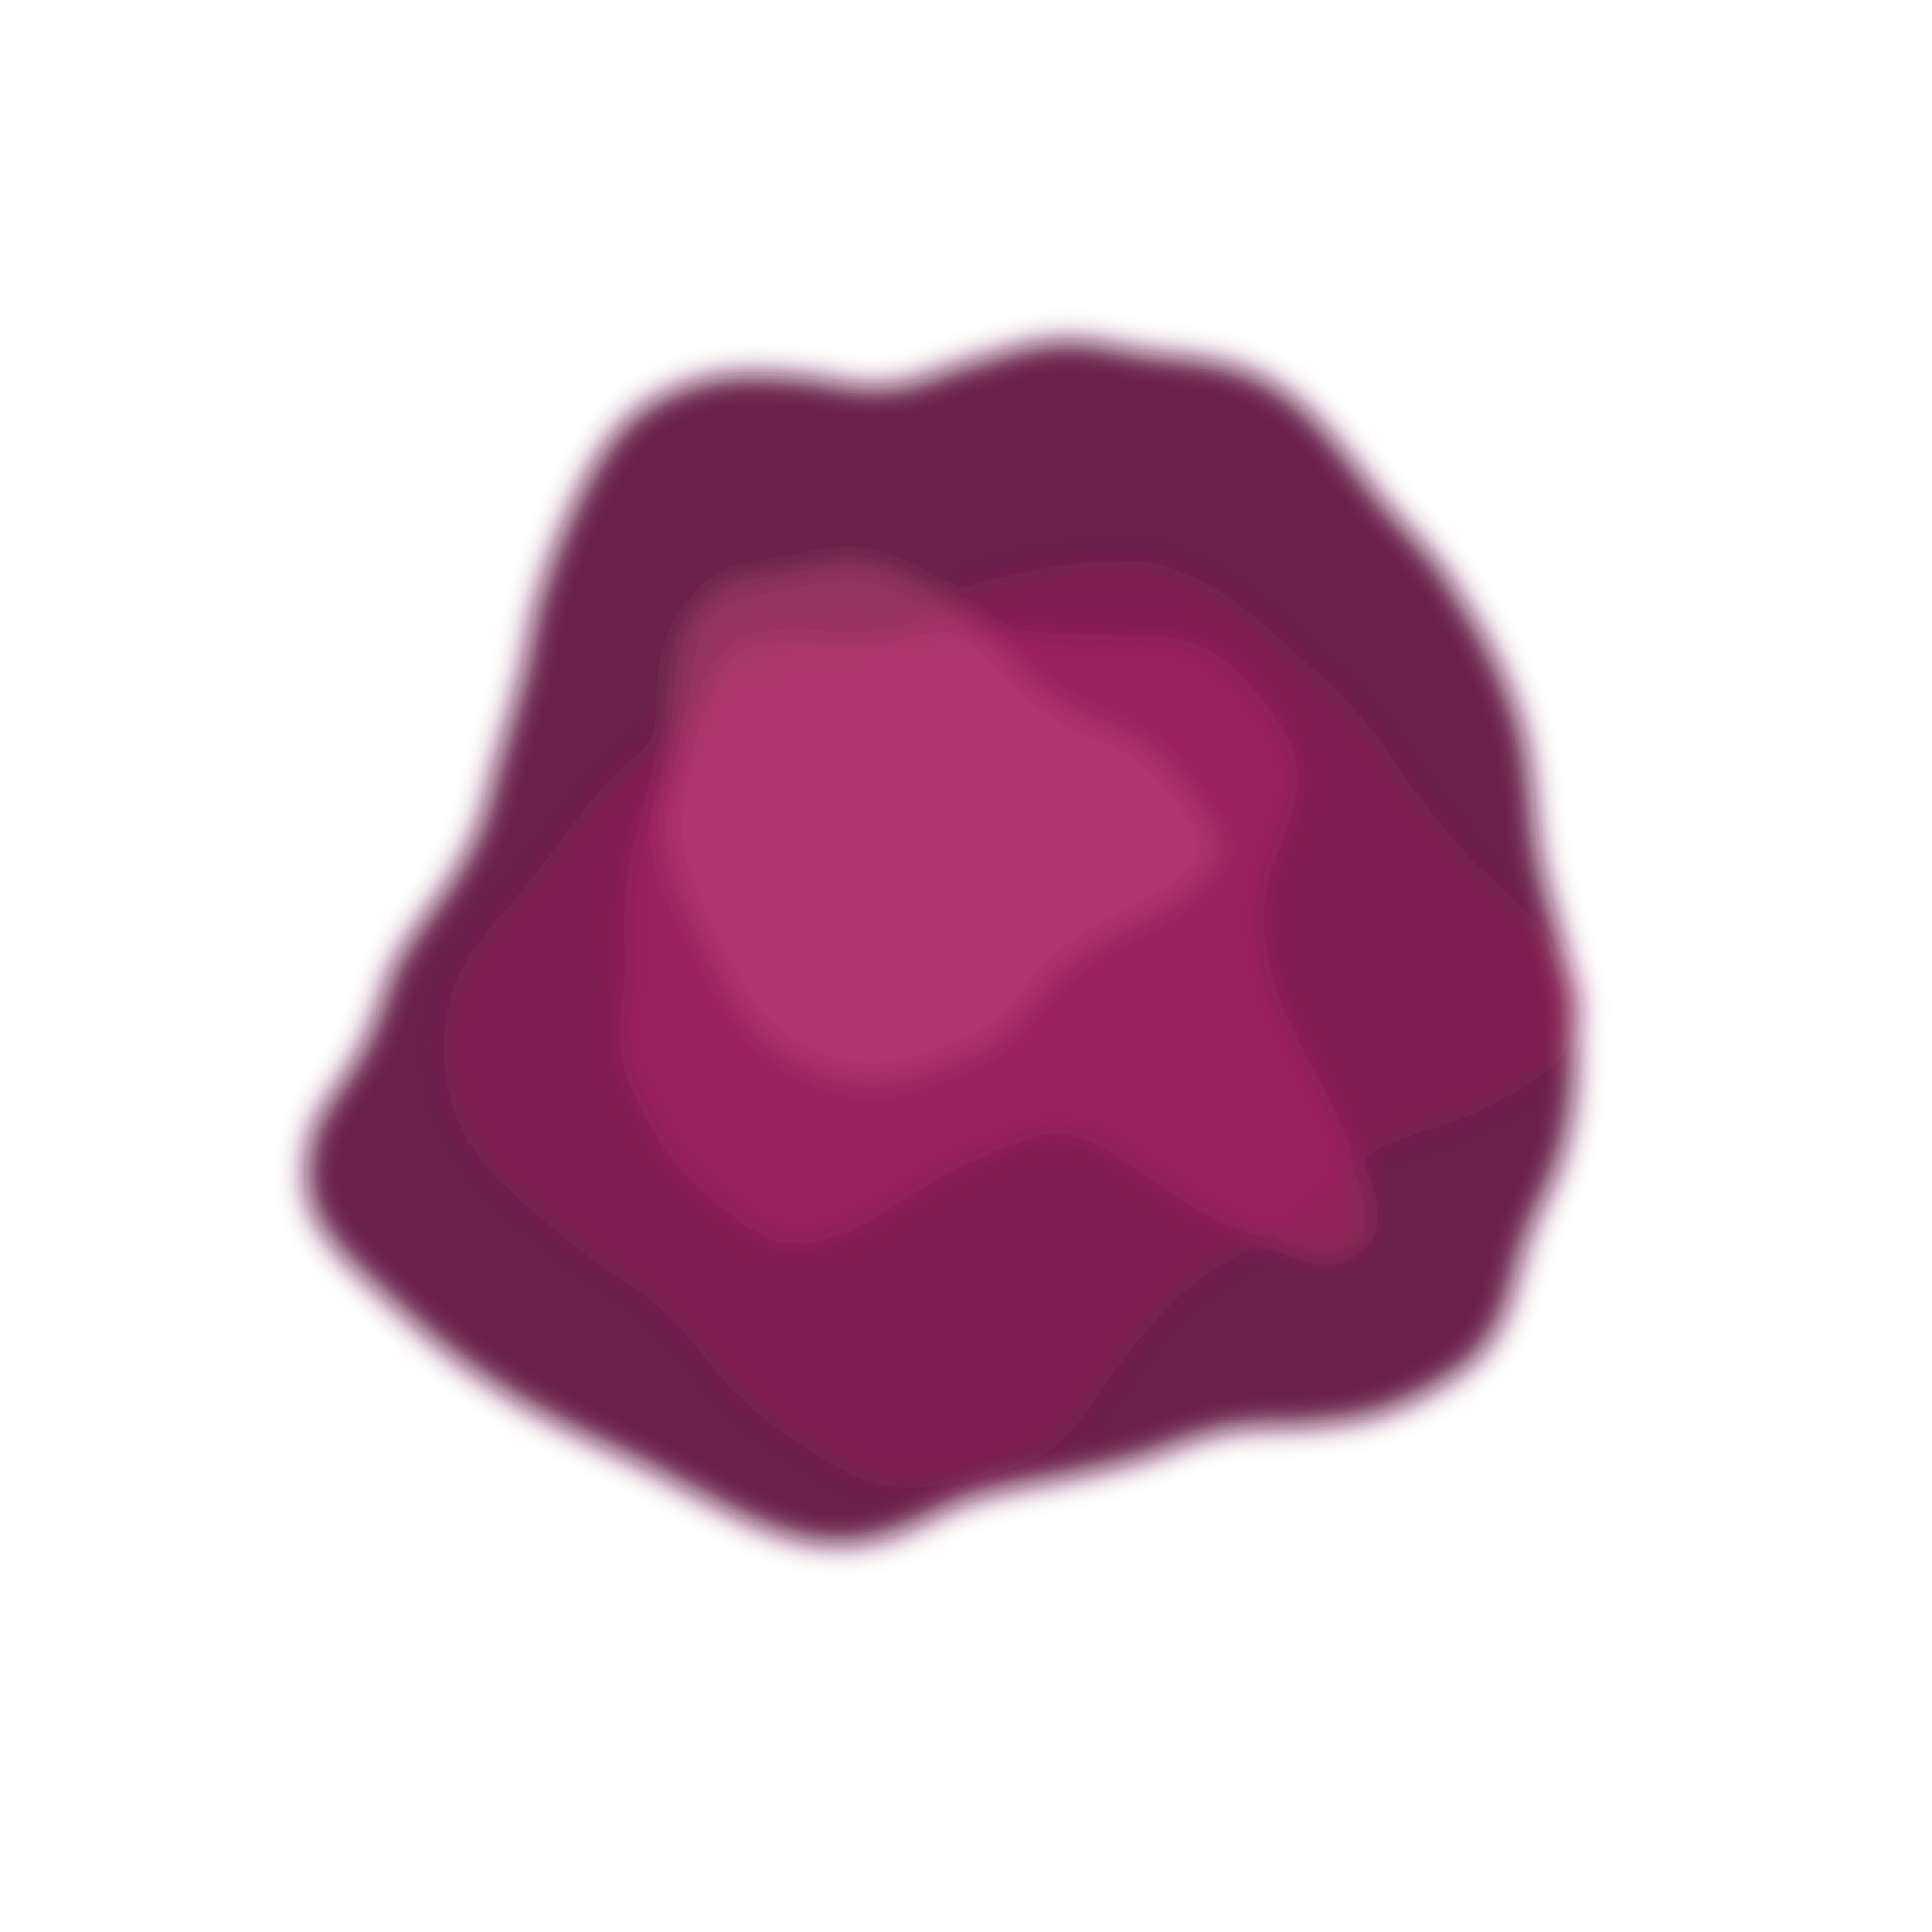
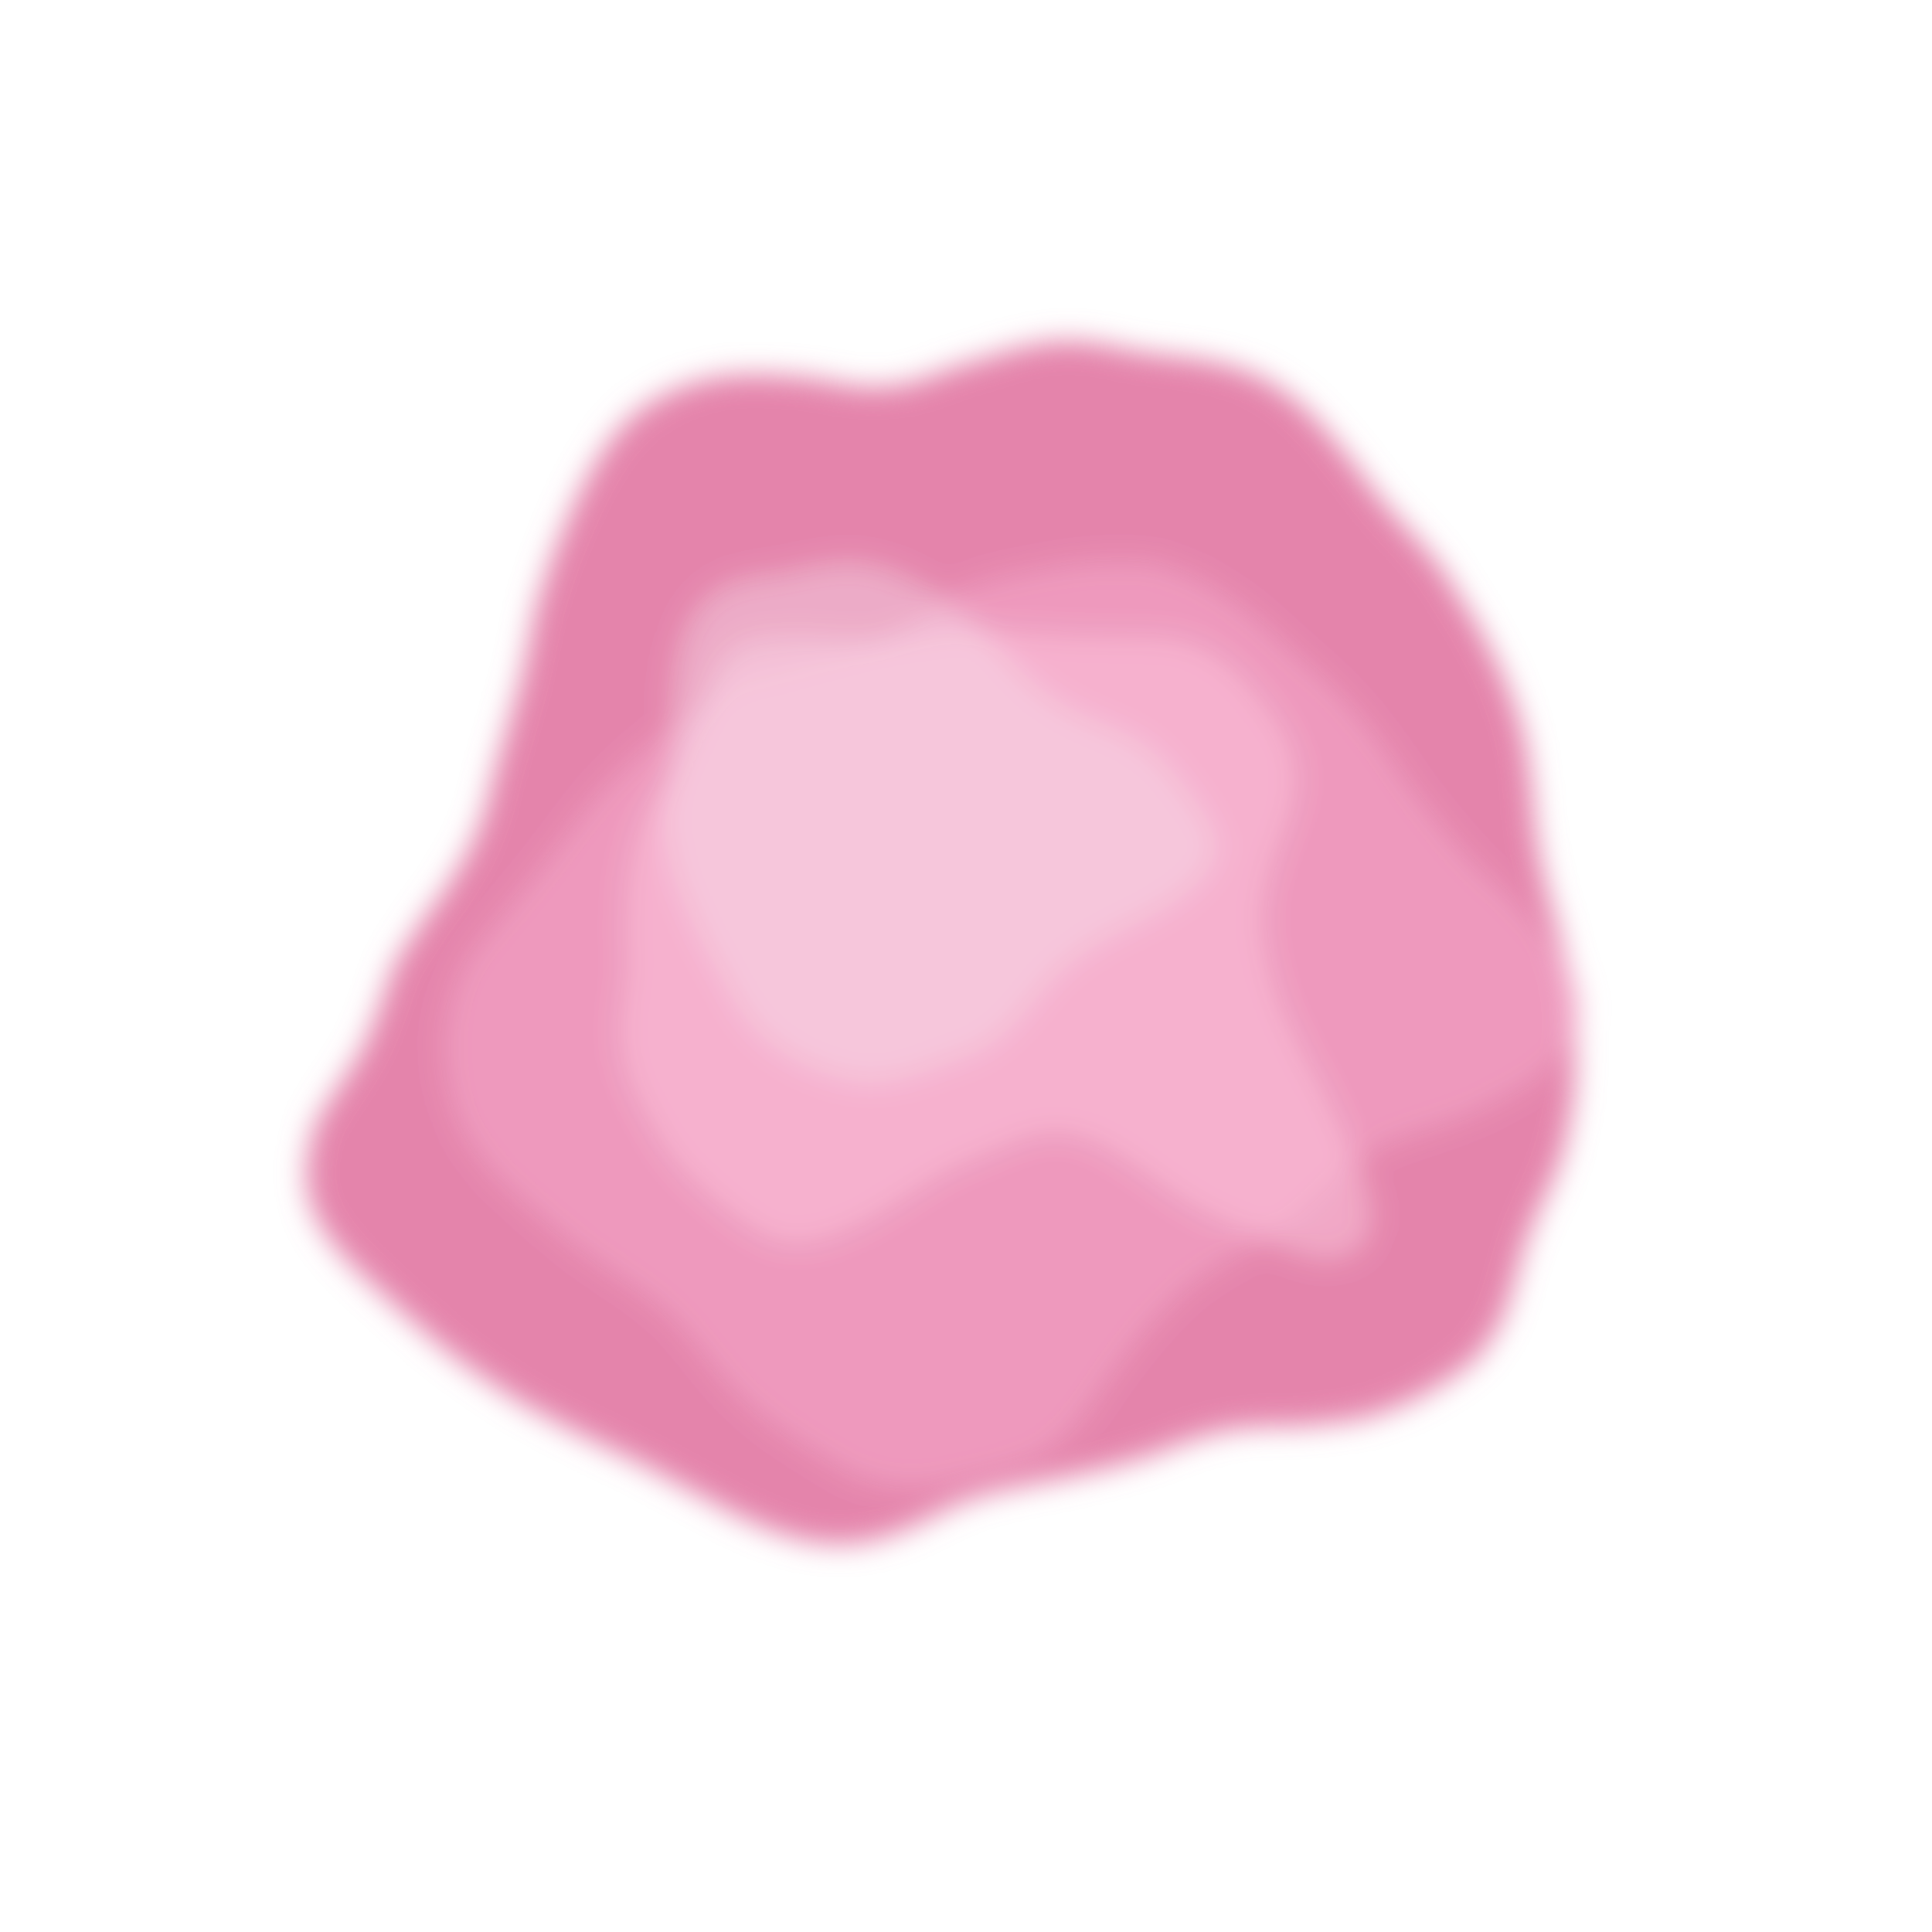
<svg xmlns="http://www.w3.org/2000/svg" viewBox="-40 -40 280 280">
  <defs>
    <filter id="rough53" x="-50%" y="-50%" width="200%" height="200%">
      <feTurbulence type="fractalNoise" baseFrequency="0.02" numOctaves="2" seed="53" result="noise" />
      <feDisplacementMap in="SourceGraphic" in2="noise" scale="22" xChannelSelector="R" yChannelSelector="G" result="displaced" />
      <feGaussianBlur in="displaced" stdDeviation="2" />
    </filter>
    <filter id="grain53" x="-40%" y="-40%" width="180%" height="180%">
      <feTurbulence type="fractalNoise" baseFrequency="0.75" numOctaves="2" seed="58" result="grain" />
      <feColorMatrix in="grain" type="matrix" values="0 0 0 0 0  0 0 0 0 0  0 0 0 0 0  0 0 0 0.10 0" />
    </filter>
  </defs>
  <g filter="url(#rough53)">
-     <path d="M 183.48,100.00 C 183.67,120.46 185.45,149.41 173.74,161.87 C 162.02,174.34 132.81,172.44 113.19,174.81 C 93.58,177.18 73.67,182.97 56.05,176.12 C 38.44,169.26 12.53,150.86 7.49,133.67 C 2.44,116.48 17.79,91.44 25.80,72.99 C 33.81,54.54 40.60,33.03 55.53,22.97 C 70.46,12.92 95.89,9.99 115.40,12.68 C 134.91,15.36 161.25,24.53 172.59,39.09 C 183.94,53.64 183.29,79.54 183.48,100.00 Z" fill="#5C0F3A" opacity="0.92" />
-     <path d="M 184.75,106.28 C 182.50,119.89 150.54,129.29 136.88,140.35 C 123.22,151.42 115.93,170.90 102.80,172.68 C 89.67,174.45 72.08,162.05 58.10,150.98 C 44.11,139.91 18.35,120.65 18.88,106.28 C 19.41,91.90 47.27,75.00 61.25,64.73 C 75.24,54.46 87.94,45.65 102.80,44.64 C 117.66,43.63 136.75,48.40 150.41,58.67 C 164.07,68.94 187.01,92.66 184.75,106.28 Z" fill="#8C1856" opacity="0.6" />
-     <path d="M 144.39,94.34 C 146.99,107.05 162.55,134.34 157.00,140.25 C 151.45,146.17 125.48,130.75 111.09,129.84 C 96.70,128.92 80.82,140.68 70.67,134.76 C 60.52,128.84 50.22,107.85 50.19,94.34 C 50.16,80.84 60.32,60.57 70.47,53.73 C 80.62,46.88 99.26,51.55 111.09,53.26 C 122.92,54.98 135.88,57.16 141.43,64.00 C 146.98,70.85 141.80,81.64 144.39,94.34 Z" fill="#B22368" opacity="0.55" />
-     <path d="M 136.15,82.53 C 136.53,91.00 121.27,104.16 112.59,109.37 C 103.90,114.58 92.63,115.85 84.05,113.79 C 75.47,111.74 65.90,105.10 61.12,97.01 C 56.34,88.92 52.03,75.09 55.35,65.27 C 58.67,55.45 71.88,39.23 81.04,38.11 C 90.21,36.98 101.13,51.14 110.31,58.54 C 119.50,65.95 135.78,74.06 136.15,82.53 Z" fill="#D14F86" opacity="0.4" />
+     <path d="M 183.48,100.00 C 183.67,120.46 185.45,149.41 173.74,161.87 C 162.02,174.34 132.81,172.44 113.19,174.81 C 93.58,177.18 73.67,182.97 56.05,176.12 C 38.44,169.26 12.53,150.86 7.49,133.67 C 2.44,116.48 17.79,91.44 25.80,72.99 C 33.81,54.54 40.60,33.03 55.53,22.97 C 70.46,12.92 95.89,9.99 115.40,12.68 C 134.91,15.36 161.25,24.53 172.59,39.09 C 183.94,53.64 183.29,79.54 183.48,100.00 Z" fill="#E27AA5" opacity="0.92" />
+     <path d="M 184.75,106.28 C 182.50,119.89 150.54,129.29 136.88,140.35 C 123.22,151.42 115.93,170.90 102.80,172.68 C 89.67,174.45 72.08,162.05 58.10,150.98 C 44.11,139.91 18.35,120.65 18.88,106.28 C 19.41,91.90 47.27,75.00 61.25,64.73 C 75.24,54.46 87.94,45.65 102.80,44.64 C 117.66,43.63 136.75,48.40 150.41,58.67 C 164.07,68.94 187.01,92.66 184.75,106.28 Z" fill="#F5A6C8" opacity="0.6" />
+     <path d="M 144.39,94.34 C 146.99,107.05 162.55,134.34 157.00,140.25 C 151.45,146.17 125.48,130.75 111.09,129.84 C 96.70,128.92 80.82,140.68 70.67,134.76 C 60.52,128.84 50.22,107.85 50.19,94.34 C 50.16,80.84 60.32,60.57 70.47,53.73 C 80.62,46.88 99.26,51.55 111.09,53.26 C 122.92,54.98 135.88,57.16 141.43,64.00 C 146.98,70.85 141.80,81.64 144.39,94.34 Z" fill="#FBC4DB" opacity="0.55" />
+     <path d="M 136.15,82.53 C 136.53,91.00 121.27,104.16 112.59,109.37 C 103.90,114.58 92.63,115.85 84.05,113.79 C 75.47,111.74 65.90,105.10 61.12,97.01 C 56.34,88.92 52.03,75.09 55.35,65.27 C 58.67,55.45 71.88,39.23 81.04,38.11 C 90.21,36.98 101.13,51.14 110.31,58.54 C 119.50,65.95 135.78,74.06 136.15,82.53 Z" fill="#F7E6F0" opacity="0.4" />
  </g>
  <g filter="url(#rough53)">
    <path d="M 183.48,100.00 C 183.67,120.46 185.45,149.41 173.74,161.87 C 162.02,174.34 132.81,172.44 113.19,174.81 C 93.58,177.18 73.67,182.97 56.05,176.12 C 38.44,169.26 12.53,150.86 7.49,133.67 C 2.44,116.48 17.79,91.44 25.80,72.99 C 33.81,54.54 40.60,33.03 55.53,22.97 C 70.46,12.92 95.89,9.99 115.40,12.68 C 134.91,15.36 161.25,24.53 172.59,39.09 C 183.94,53.64 183.29,79.54 183.48,100.00 Z" fill="url(#grain53)" opacity="0.6" />
  </g>
</svg>
